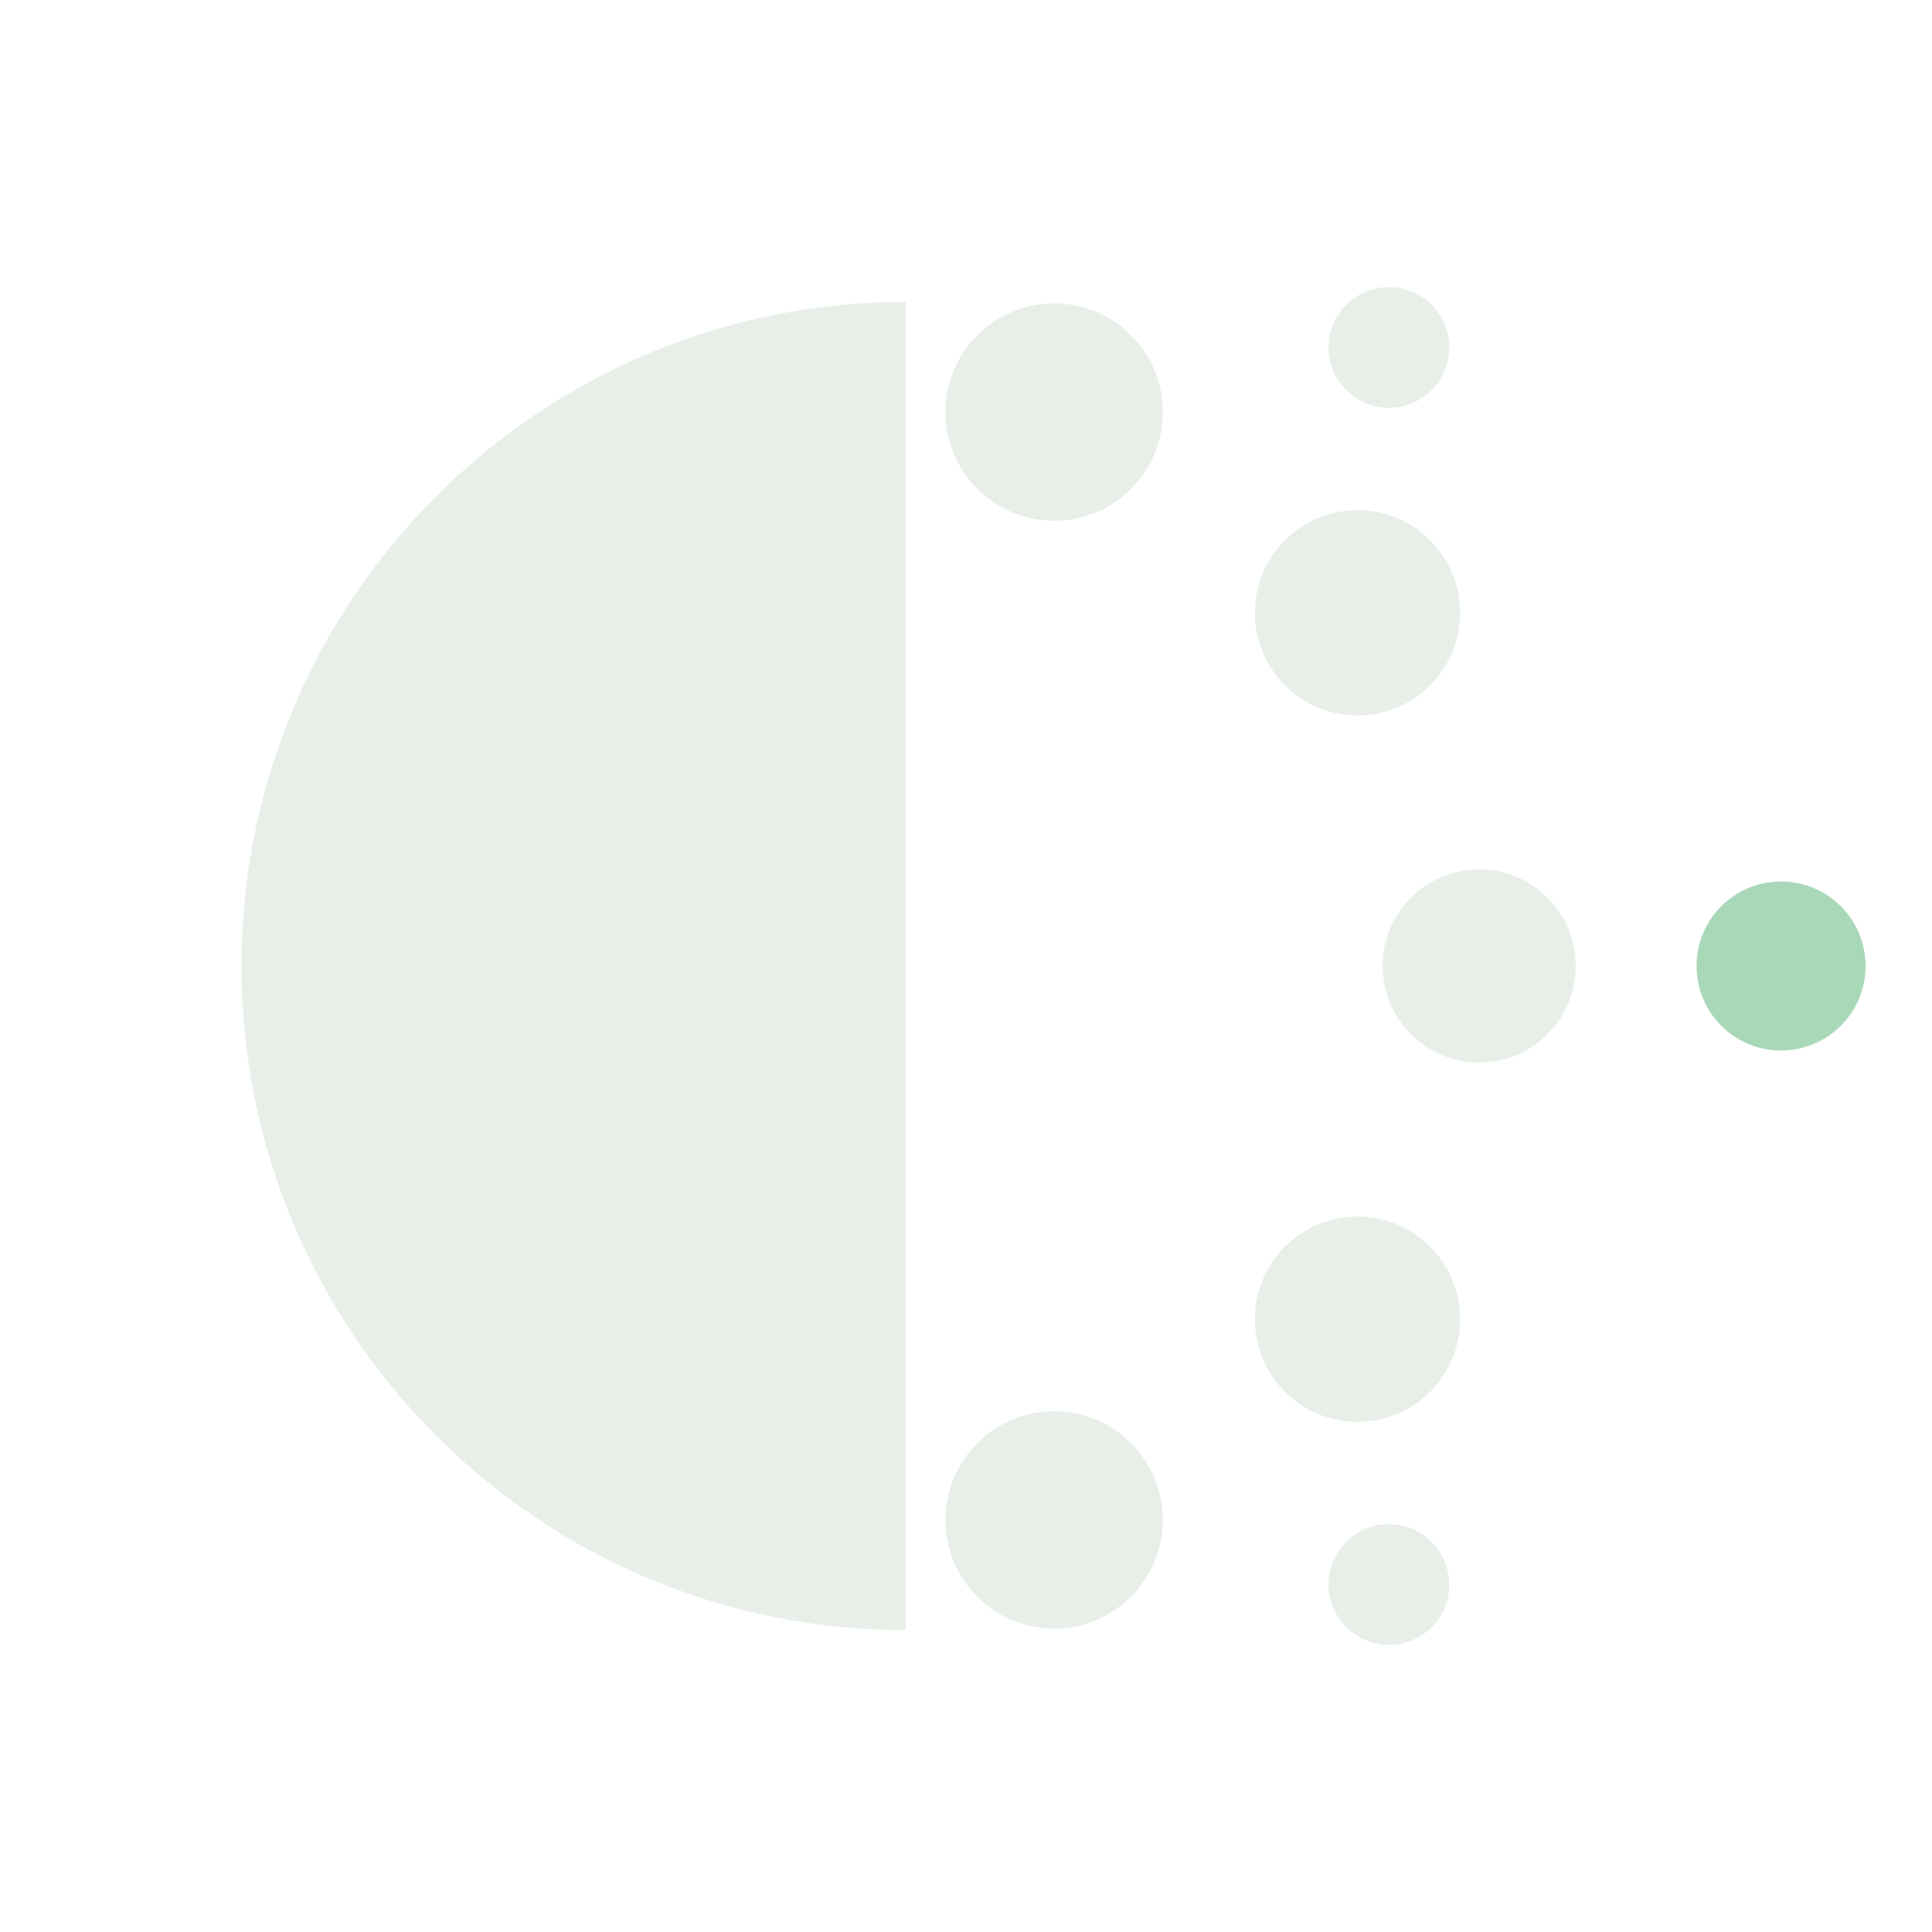
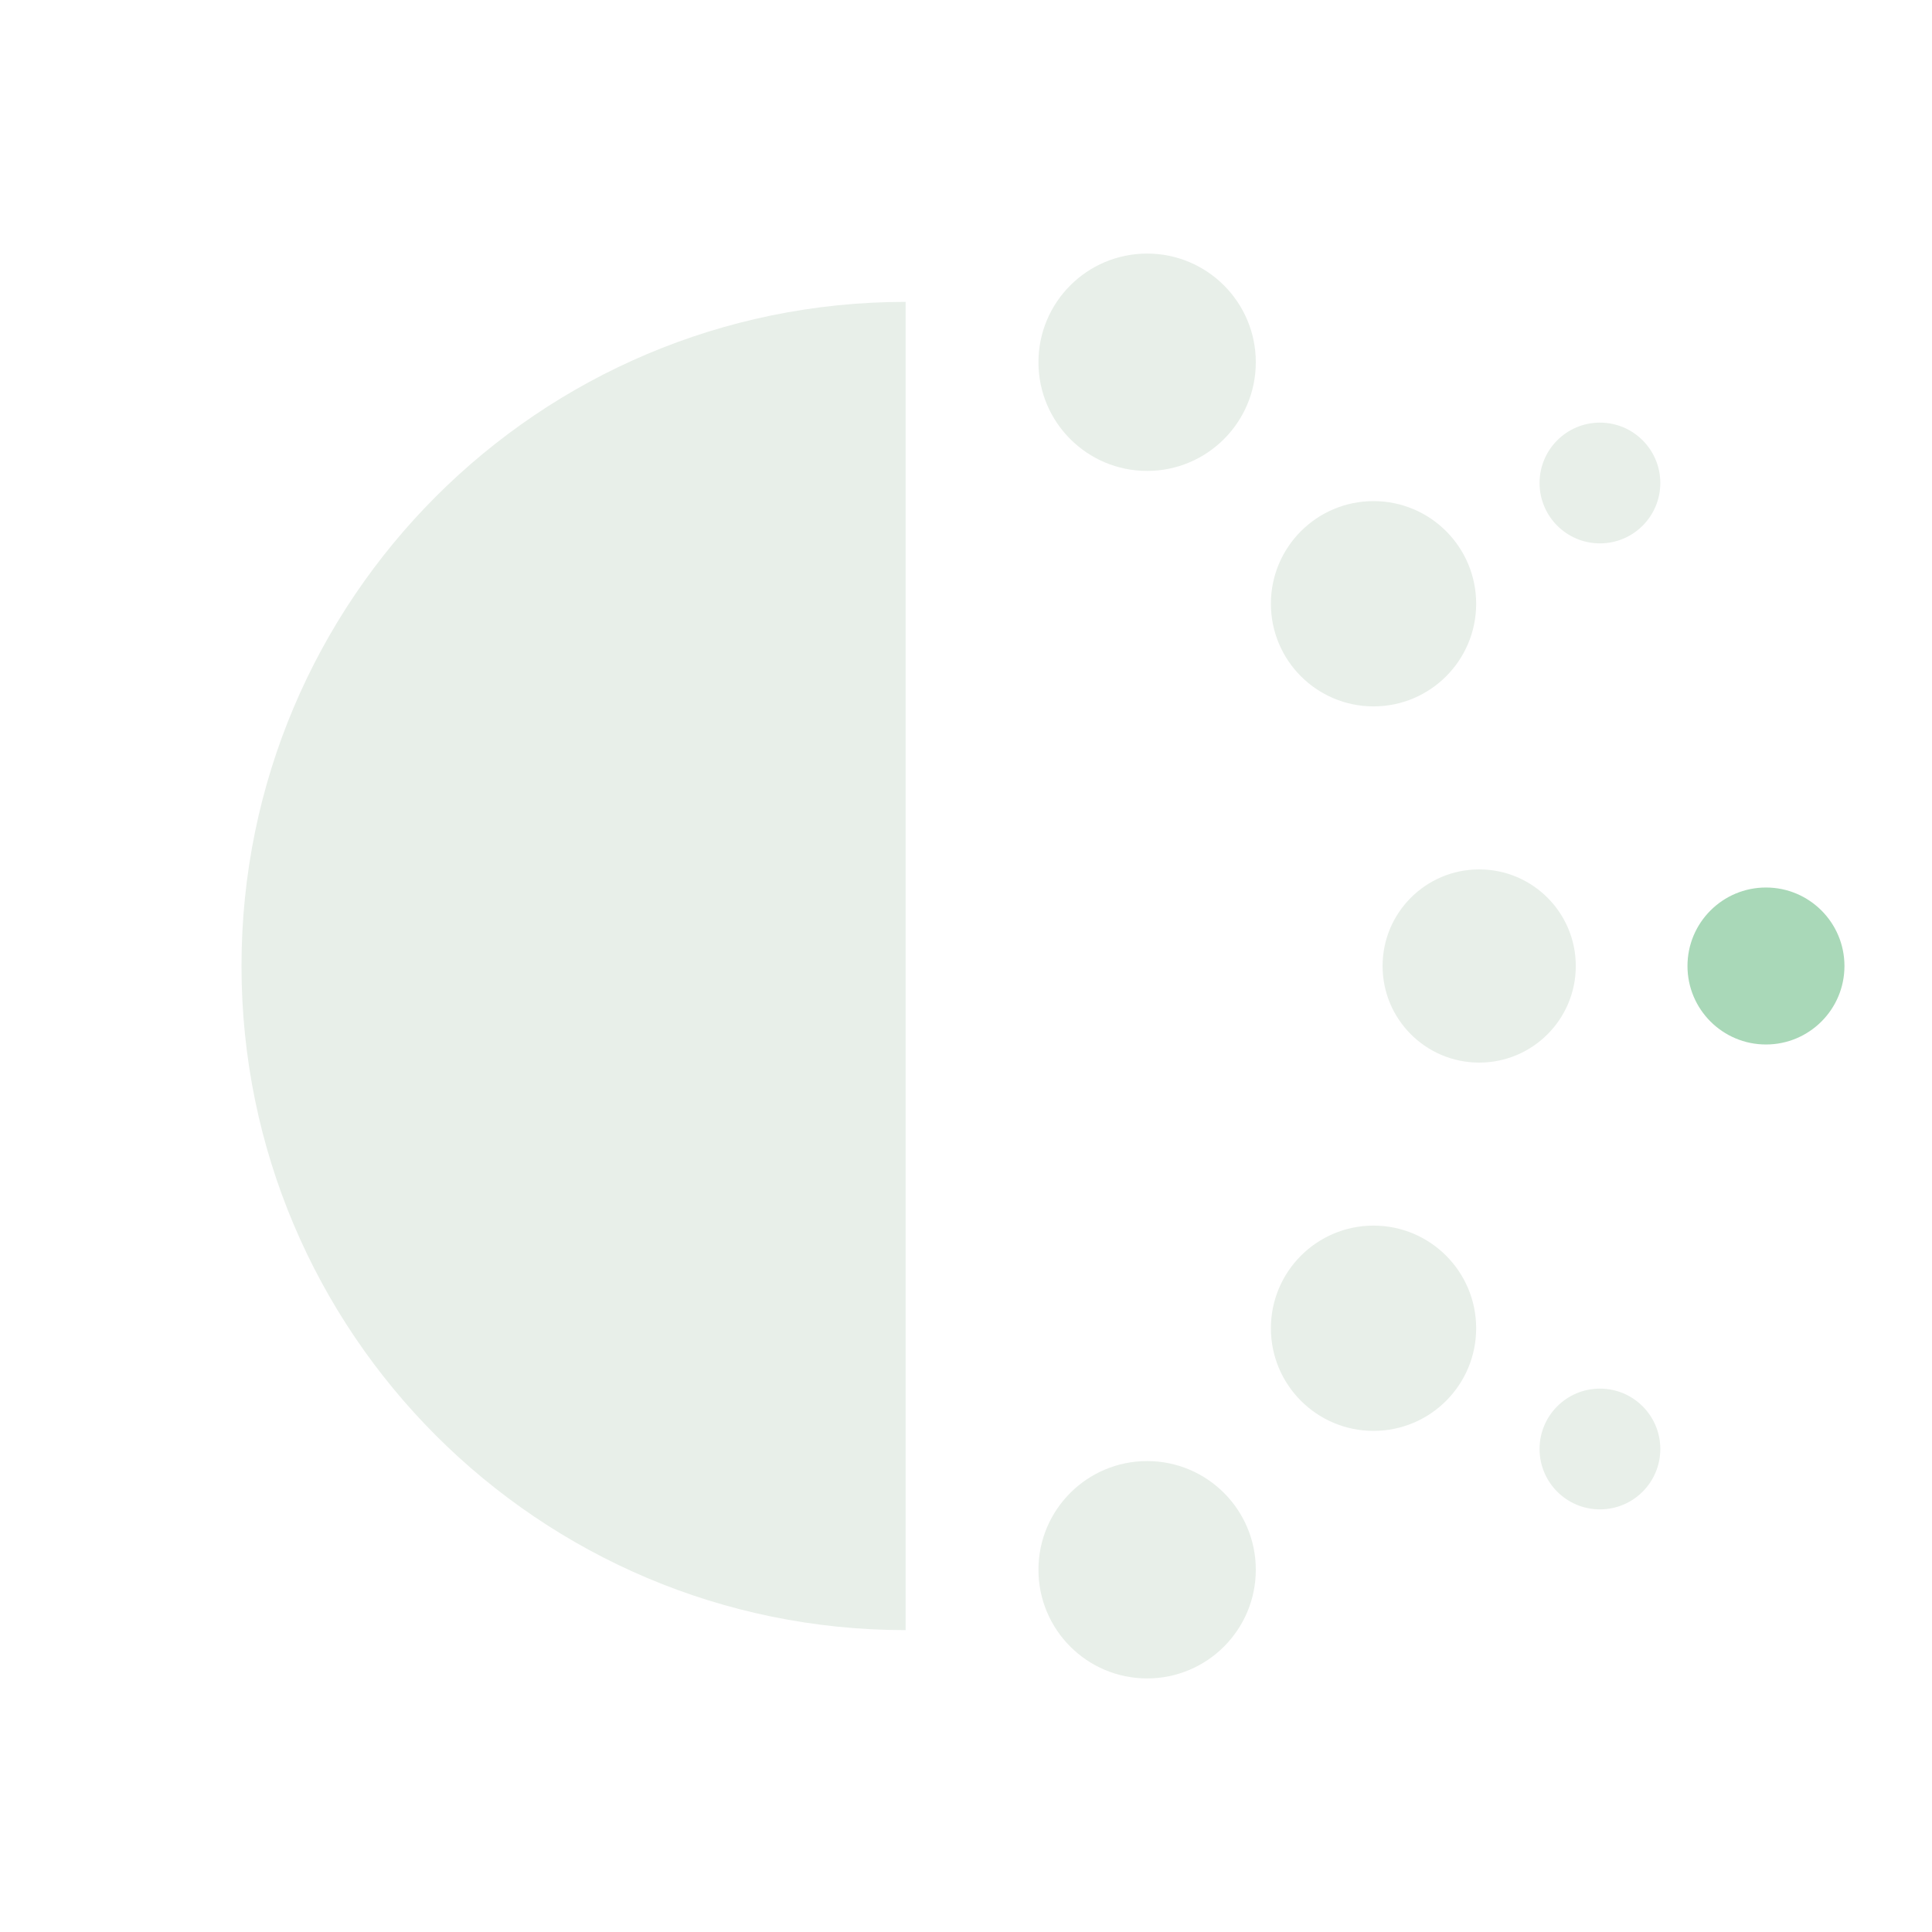
<svg xmlns="http://www.w3.org/2000/svg" viewBox="0 0 64 64">
  <g>
-     <path d="M30.0 10.0 A22 22 0 0 0 30.0 54.0 Z" fill="#E8EFE9" />
-     <circle cx="34.92" cy="13.65" r="3.6" fill="#E8EFE9" />
-     <circle cx="44.97" cy="20.30" r="3.4" fill="#E8EFE9" />
-     <circle cx="49.00" cy="32.00" r="3.2" fill="#E8EFE9" />
-     <circle cx="44.97" cy="43.70" r="3.4" fill="#E8EFE9" />
-     <circle cx="34.92" cy="50.35" r="3.6" fill="#E8EFE9" />
-     <circle cx="46.01" cy="11.51" r="2.0" fill="#E8EFE9" />
-     <circle cx="46.01" cy="52.49" r="2.0" fill="#E8EFE9" />
-     <circle cx="59.00" cy="32.00" r="2.8" fill="#A9D8B8" />
+     <path d="M30 10 A22 22 0 0 0 30 54 Z" fill="#E8EFE9" />
+     <circle cx="38" cy="12" r="3.6" fill="#E8EFE9" />
+     <circle cx="45.5" cy="20" r="3.4" fill="#E8EFE9" />
+     <circle cx="49" cy="32" r="3.2" fill="#E8EFE9" />
+     <circle cx="45.5" cy="44" r="3.4" fill="#E8EFE9" />
+     <circle cx="38" cy="52" r="3.6" fill="#E8EFE9" />
+     <circle cx="53" cy="16" r="2" fill="#E8EFE9" />
+     <circle cx="53" cy="48" r="2" fill="#E8EFE9" />
+     <circle cx="58.5" cy="32" r="2.6" fill="#A9D8B8" />
  </g>
</svg>
